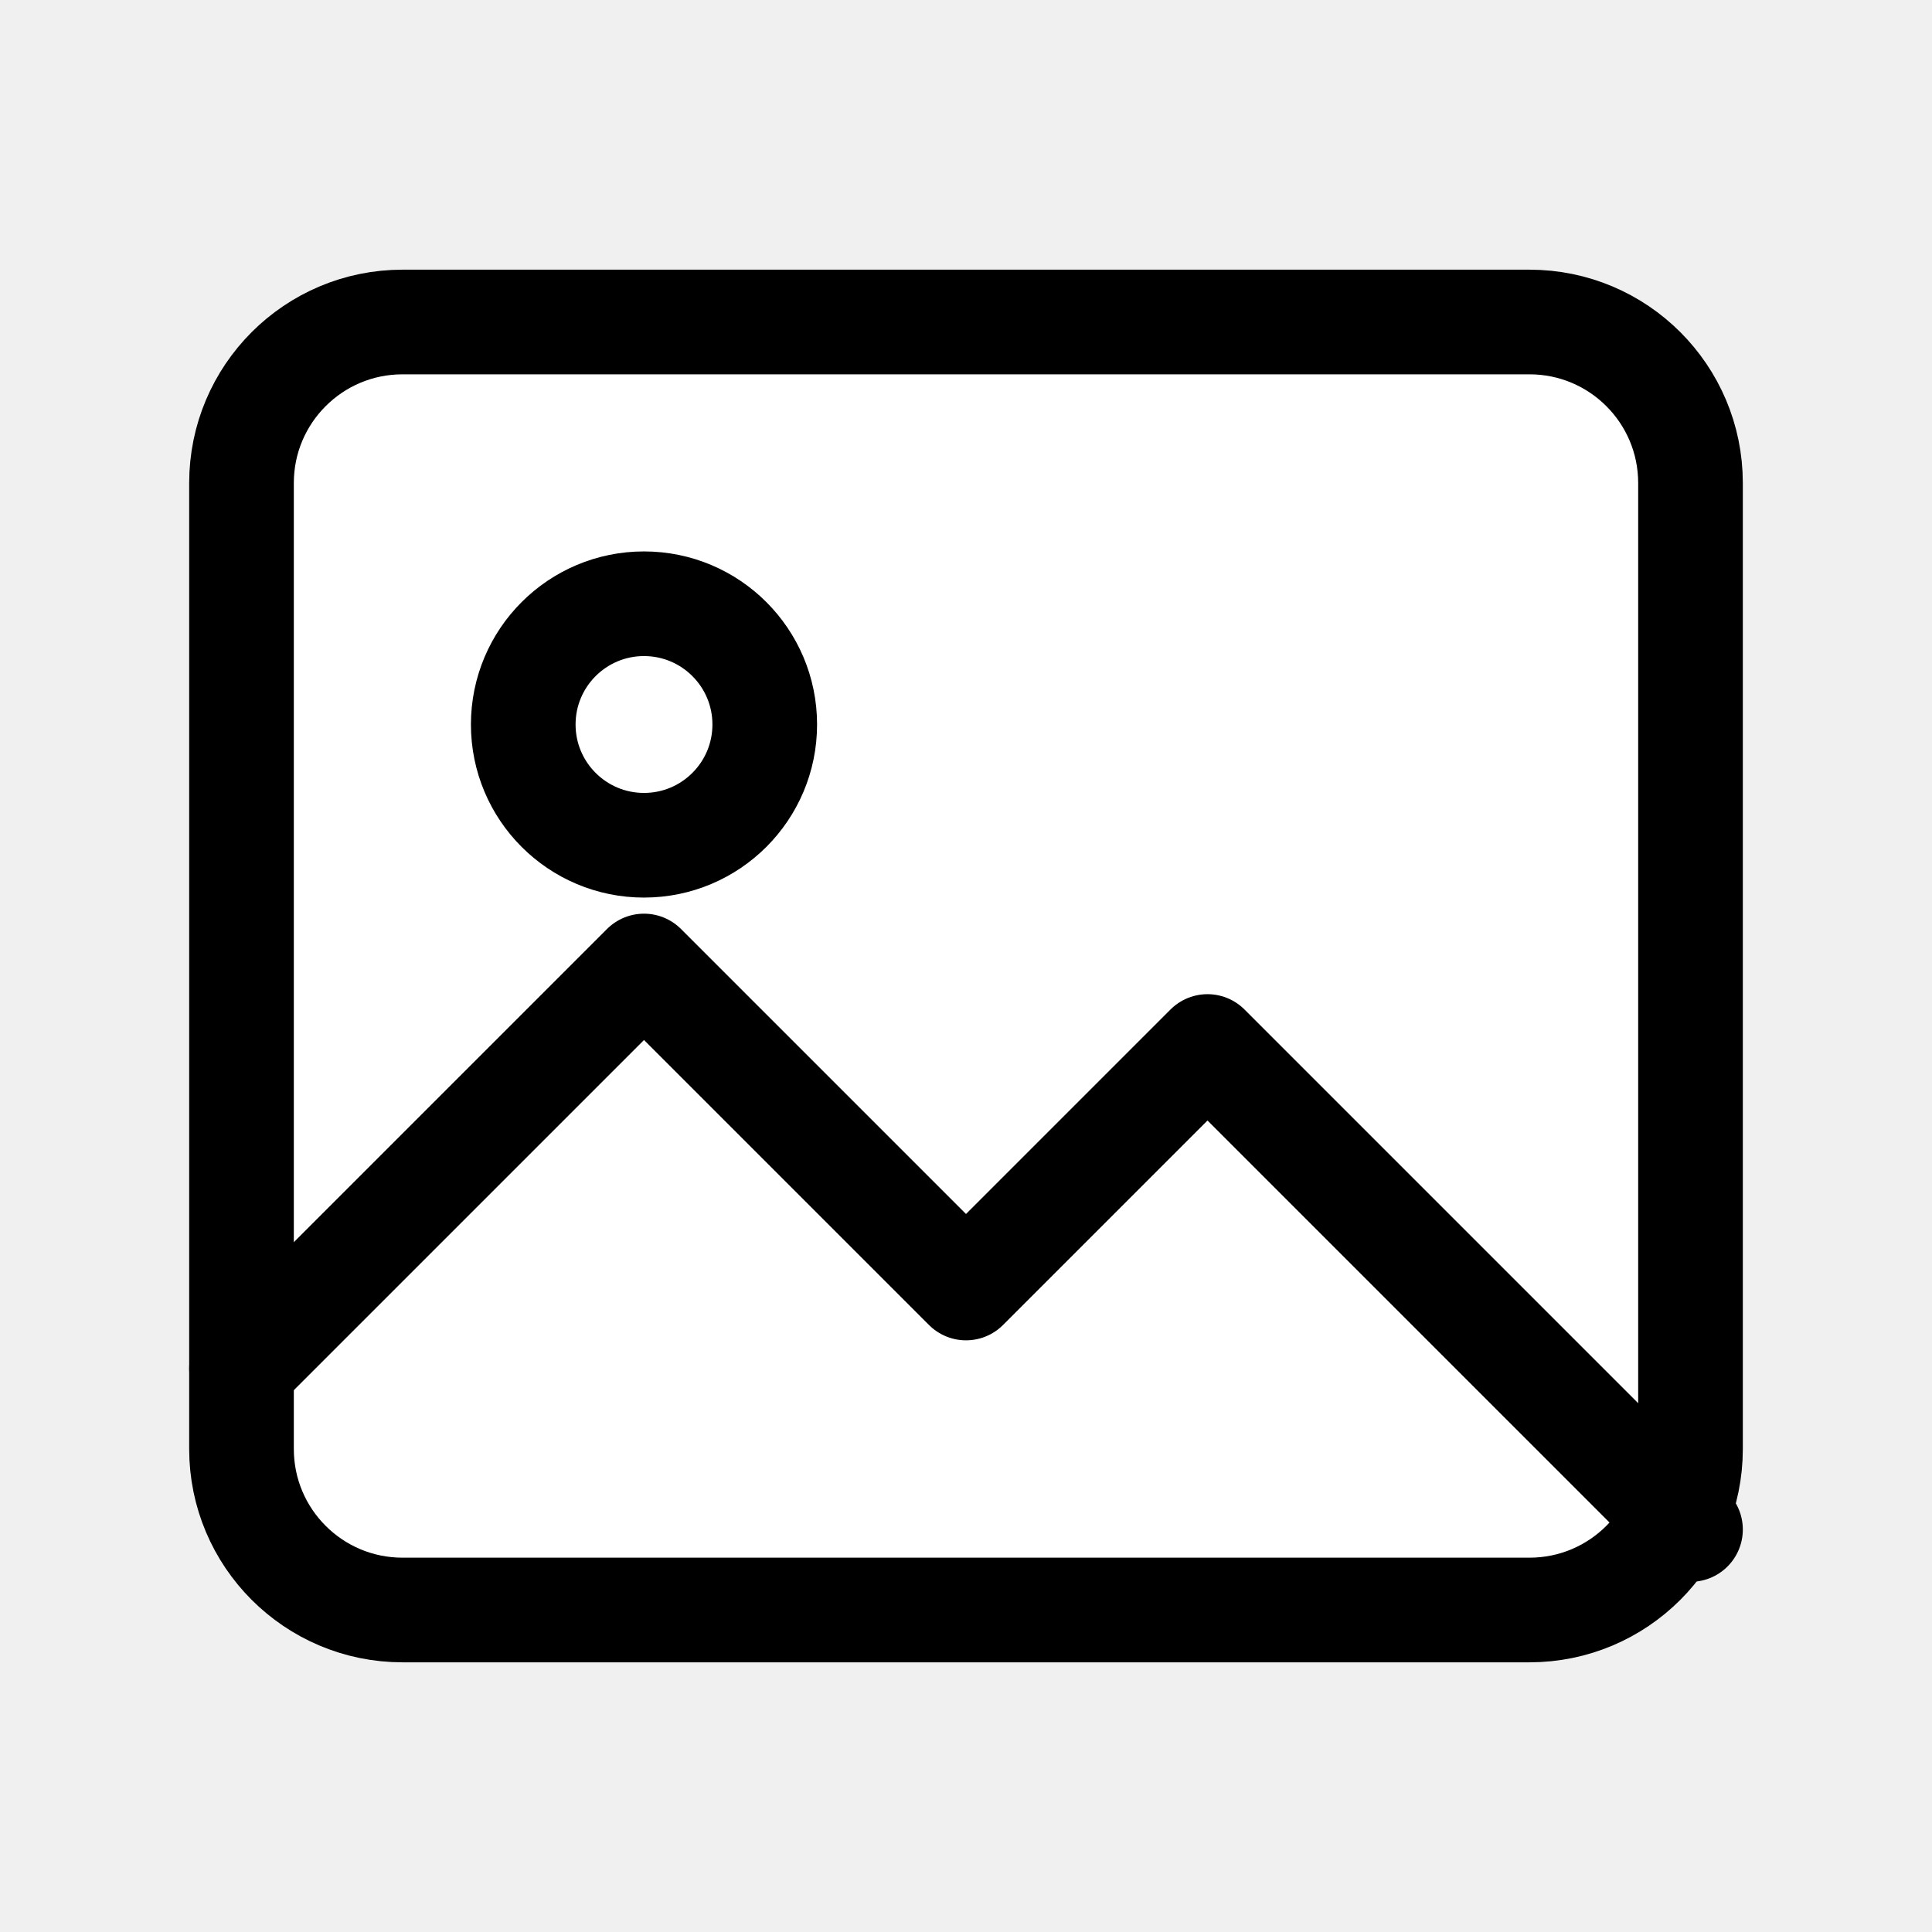
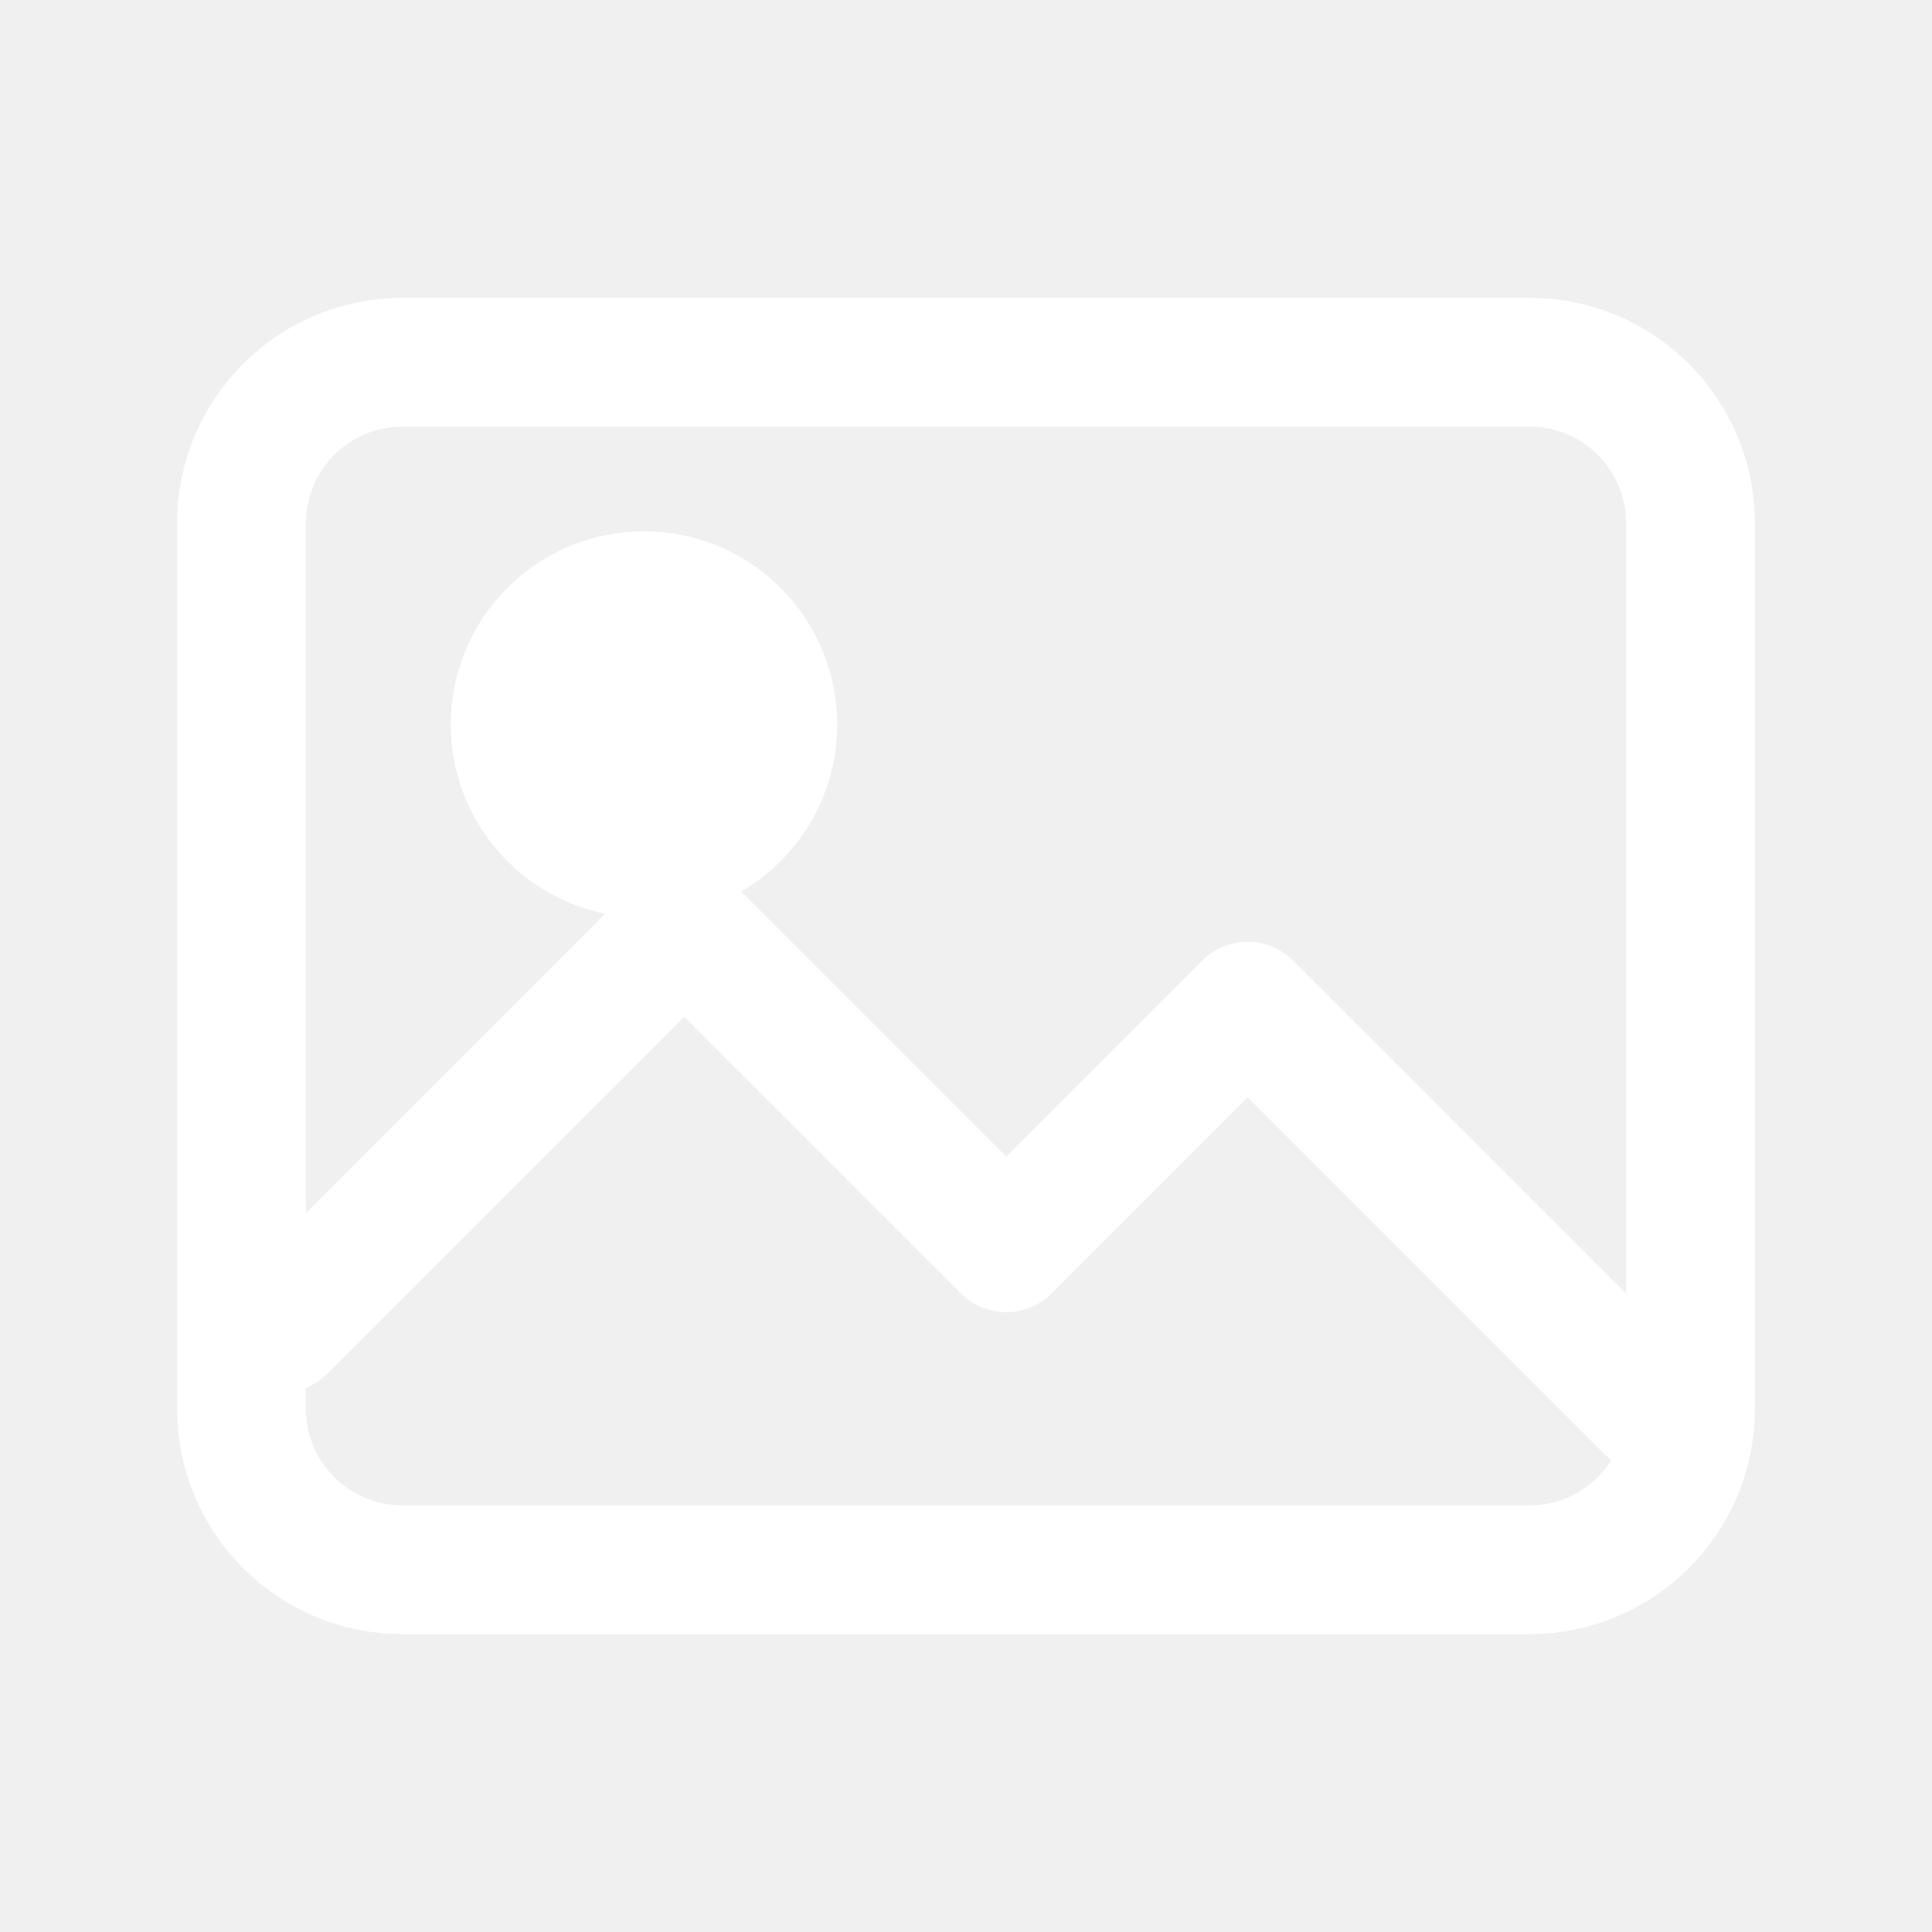
- <svg xmlns="http://www.w3.org/2000/svg" viewBox="0 0 24 24" width="24px" height="24px" fill="#000000">
-   <g fill="#ffffff" stroke="#000000" stroke-width="1.3" stroke-linejoin="round" stroke-linecap="round">
-     <rect x="3" y="4" width="18" height="16" rx="2" />
-     <circle cx="8" cy="9" r="1.5" />
-     <path d="M3 17 l5 -5 l4 4 l3 -3 l6 6" fill="none" />
+ <svg xmlns="http://www.w3.org/2000/svg" viewBox="0 0 24 24" width="24px" height="24px" fill="none">
+   <g stroke="#ffffff" stroke-width="1.6" stroke-linejoin="round" stroke-linecap="round">
+     <rect x="3" y="4.5" width="18" height="15" rx="2" fill="none" />
+     <circle cx="8" cy="9" r="1.6" fill="#ffffff" />
+     <path d="M3.5 16.5 l5 -5 l4 4 l3 -3 l5 5" fill="none" />
  </g>
</svg>
